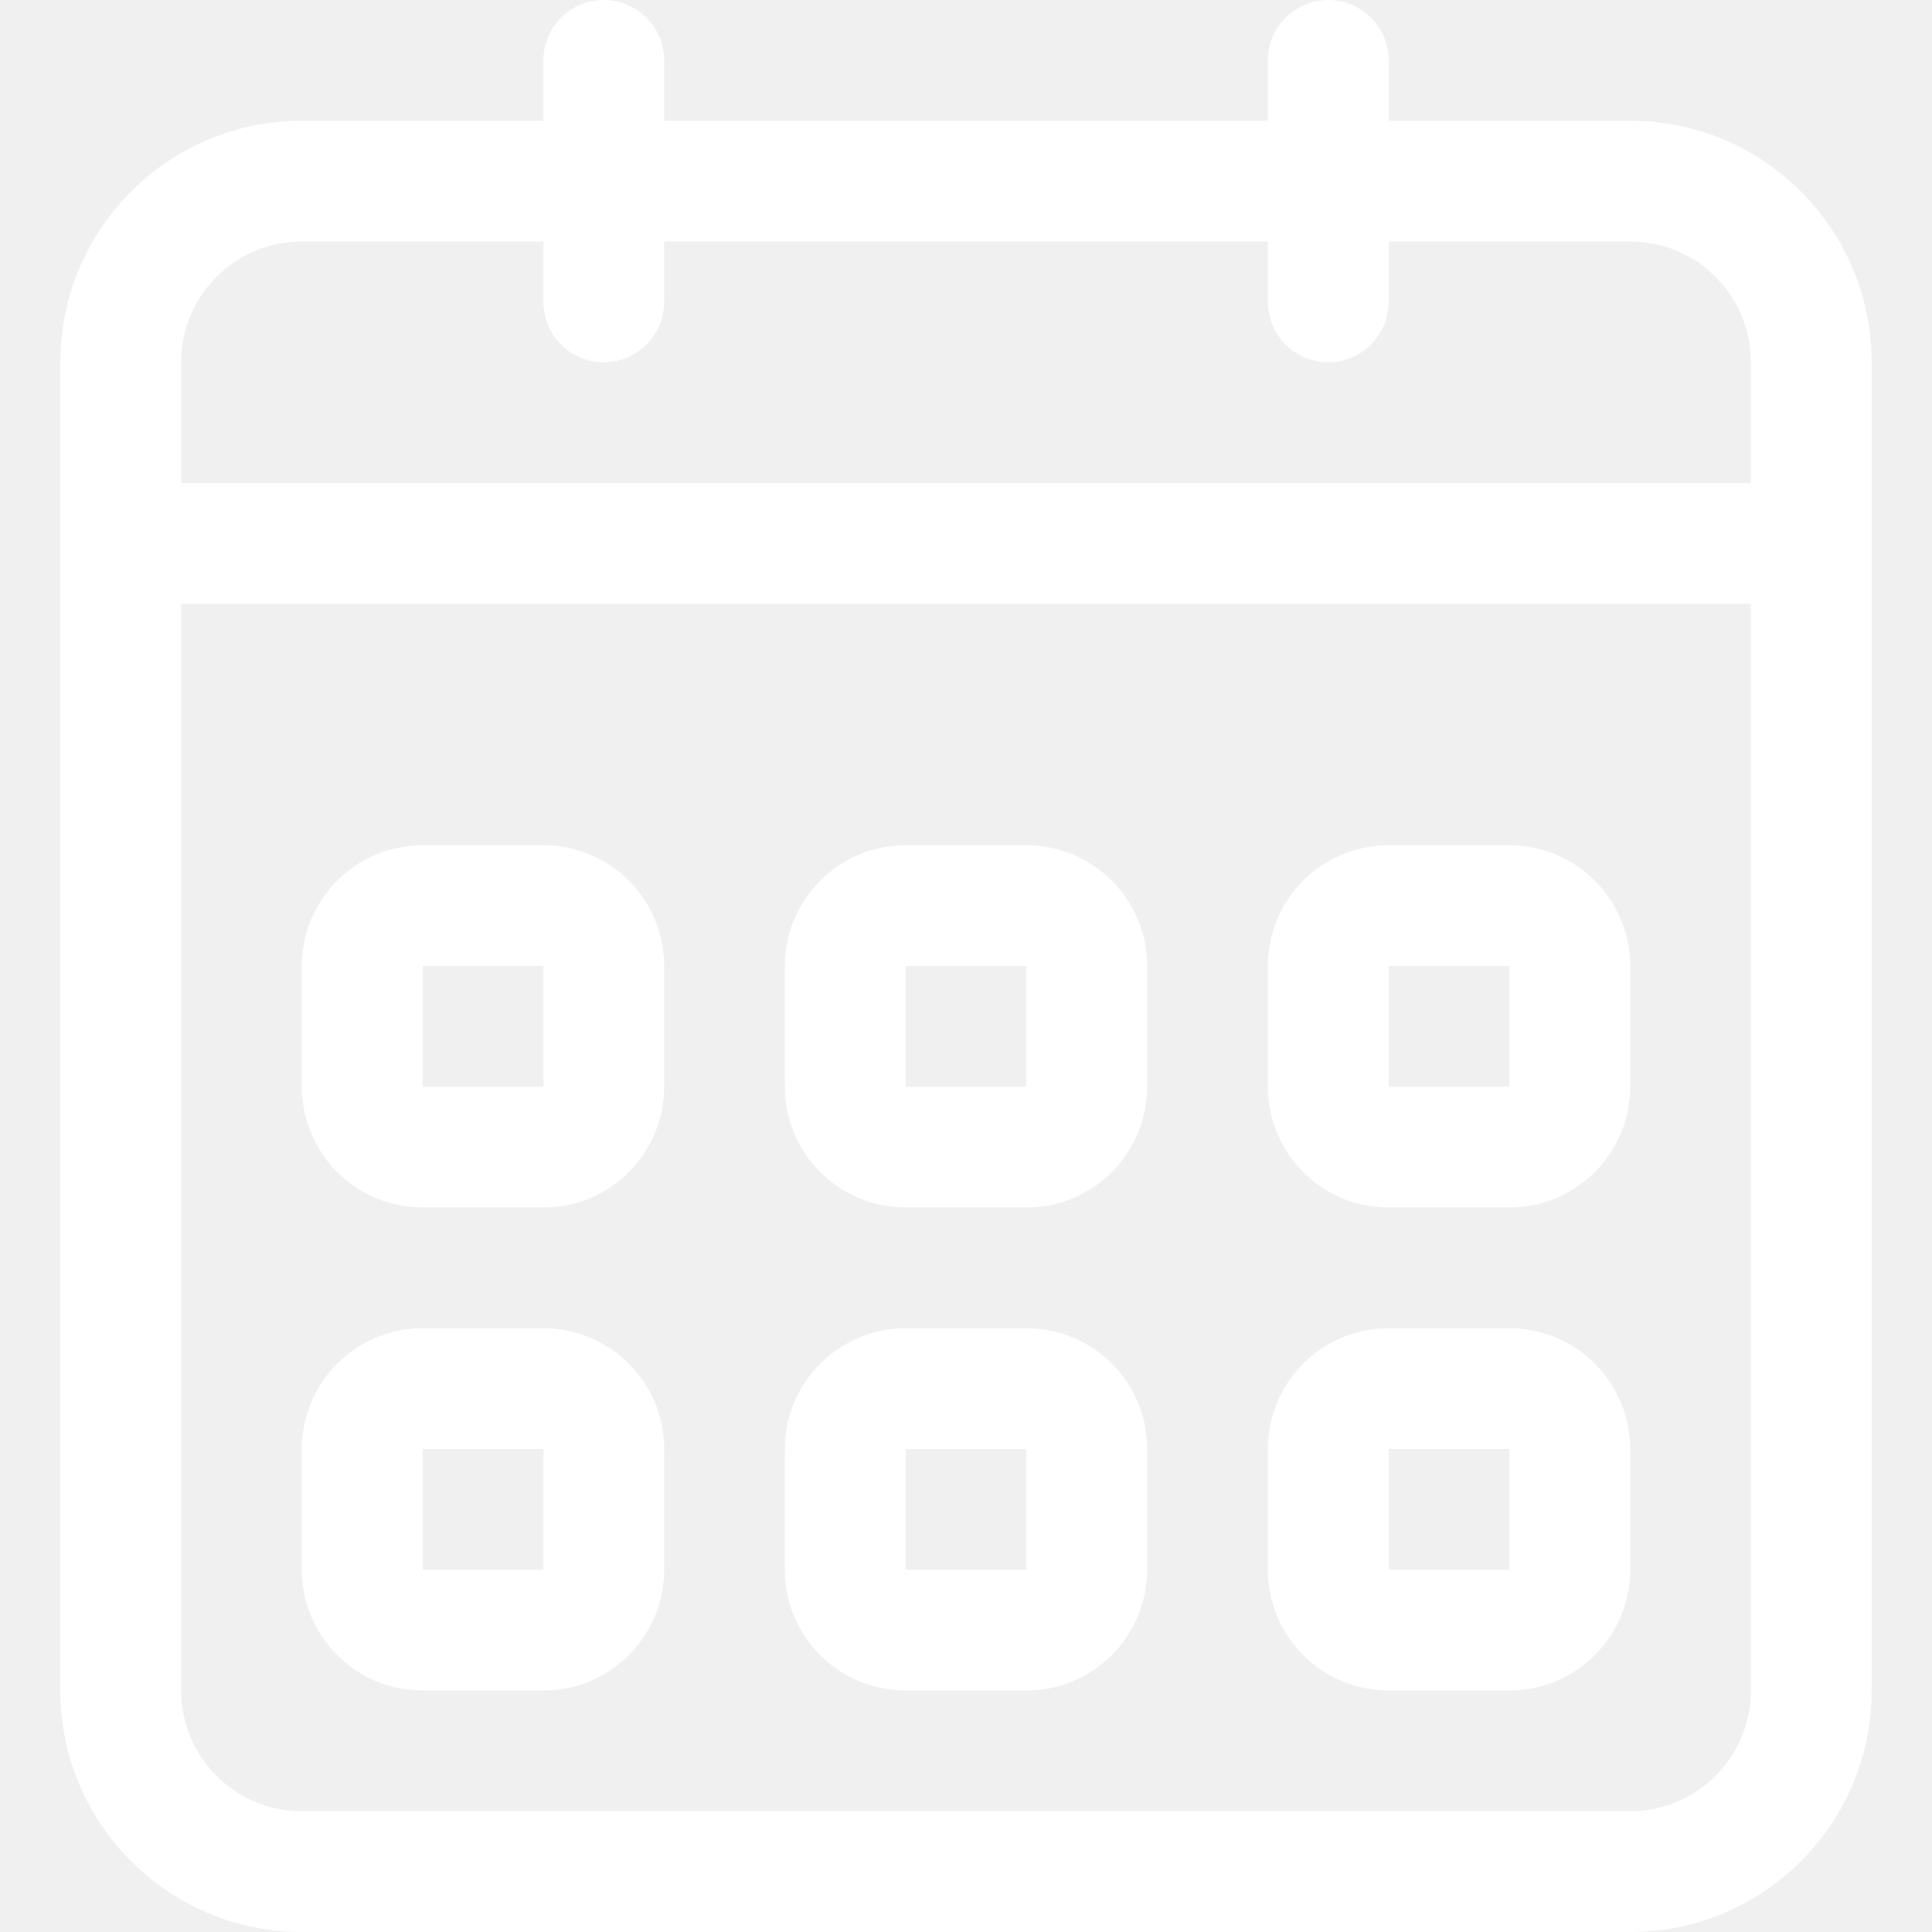
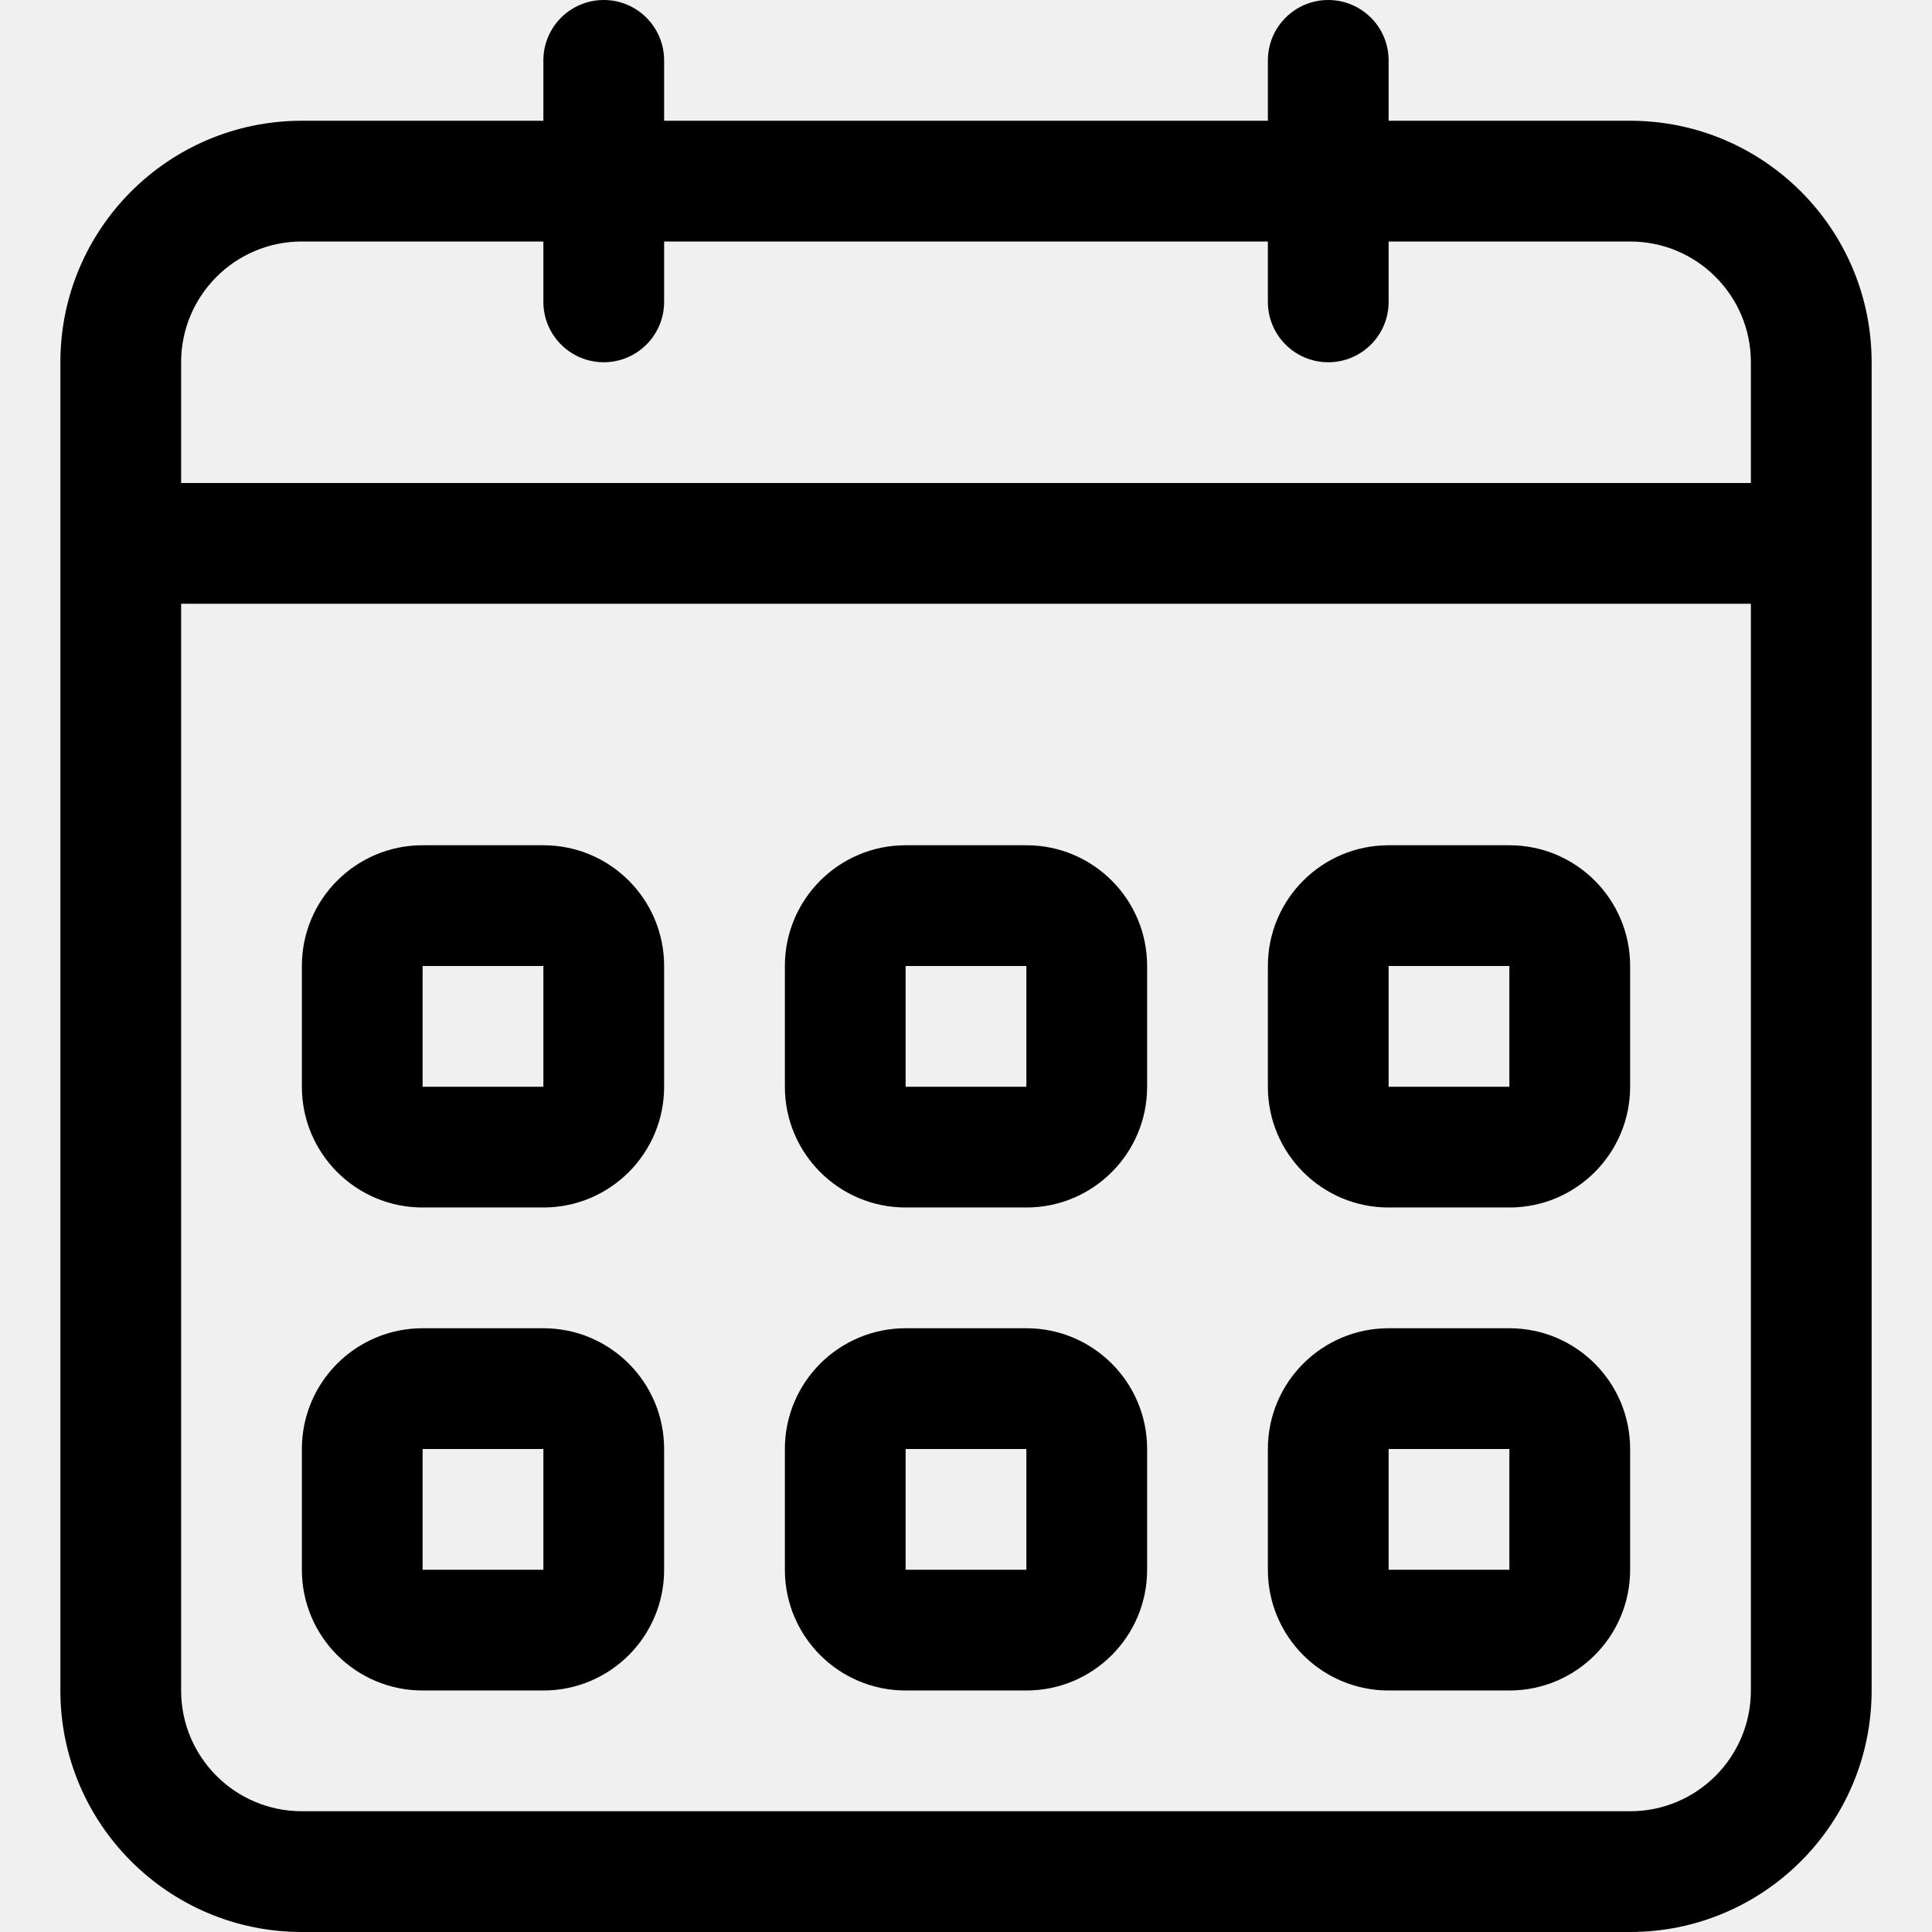
- <svg xmlns="http://www.w3.org/2000/svg" version="1.1" id="Capa_1" x="0px" y="0px" width="652.801px" height="652.801px" viewBox="0 0 652.801 652.801" fill="white" style="enable-background:new 0 0 652.801 652.801;" xml:space="preserve">
+ <svg xmlns="http://www.w3.org/2000/svg" version="1.1" id="Capa_1" x="0px" y="0px" width="652.801px" height="652.801px" viewBox="0 0 652.801 652.801" style="enable-background:new 0 0 652.801 652.801;" xml:space="preserve">
  <g>
    <g id="_x35__16_">
      <g>
        <path d="M142.8,408h40.8c22.542,0,40.8-18.279,40.8-40.801V326.4c0-22.542-18.258-40.8-40.8-40.8h-40.8     c-22.542,0-40.8,18.258-40.8,40.8v40.799C102,389.721,120.258,408,142.8,408z M142.8,326.4h40.8v40.799h-40.8V326.4z      M469.2,571.199H510c22.542,0,40.801-18.258,40.801-40.799V489.6c0-22.541-18.259-40.799-40.801-40.799h-40.8     c-22.521,0-40.8,18.258-40.8,40.799V530.4C428.4,552.941,446.658,571.199,469.2,571.199z M469.2,489.6H510V530.4h-40.8V489.6z      M469.2,408H510c22.542,0,40.801-18.279,40.801-40.801V326.4c0-22.542-18.259-40.8-40.801-40.8h-40.8     c-22.521,0-40.8,18.258-40.8,40.8v40.799C428.4,389.721,446.658,408,469.2,408z M469.2,326.4H510v40.799h-40.8V326.4z      M550.801,40.8H469.2V20.4c0-11.261-9.139-20.4-20.399-20.4s-20.4,9.139-20.4,20.4v20.4h-204V20.4C224.4,9.139,215.261,0,204,0     s-20.4,9.139-20.4,20.4v20.4H102c-45.063,0-81.6,36.537-81.6,81.6v448.799c0,45.064,36.537,81.602,81.6,81.602h448.8     c45.063,0,81.6-36.537,81.6-81.602V122.4C632.4,77.336,595.864,40.8,550.801,40.8z M591.601,571.199     c0,22.543-18.258,40.801-40.8,40.801H102c-22.542,0-40.8-18.279-40.8-40.801V204h530.4V571.199z M591.601,163.2H61.2v-40.8     c0-22.542,18.258-40.8,40.8-40.8h81.6V102c0,11.261,9.139,20.4,20.4,20.4s20.4-9.139,20.4-20.4V81.6h204V102     c0,11.261,9.14,20.4,20.4,20.4S469.2,113.261,469.2,102V81.6h81.601c22.542,0,40.8,18.258,40.8,40.8V163.2z M306,571.199h40.8     c22.542,0,40.8-18.258,40.8-40.799V489.6c0-22.541-18.258-40.799-40.8-40.799H306c-22.521,0-40.8,18.258-40.8,40.799V530.4     C265.2,552.941,283.458,571.199,306,571.199z M306,489.6h40.8V530.4H306V489.6z M306,408h40.8c22.542,0,40.8-18.279,40.8-40.801     V326.4c0-22.542-18.258-40.8-40.8-40.8H306c-22.521,0-40.8,18.258-40.8,40.8v40.799C265.2,389.721,283.458,408,306,408z      M306,326.4h40.8v40.799H306V326.4z M142.8,571.199h40.8c22.542,0,40.8-18.258,40.8-40.799V489.6     c0-22.541-18.258-40.799-40.8-40.799h-40.8c-22.542,0-40.8,18.258-40.8,40.799V530.4C102,552.941,120.258,571.199,142.8,571.199z      M142.8,489.6h40.8V530.4h-40.8V489.6z" />
      </g>
    </g>
  </g>
  <g>
	</g>
  <g>
	</g>
  <g>
	</g>
  <g>
	</g>
  <g>
	</g>
  <g>
	</g>
  <g>
	</g>
  <g>
	</g>
  <g>
	</g>
  <g>
	</g>
  <g>
	</g>
  <g>
	</g>
  <g>
	</g>
  <g>
	</g>
  <g>
	</g>
</svg>
